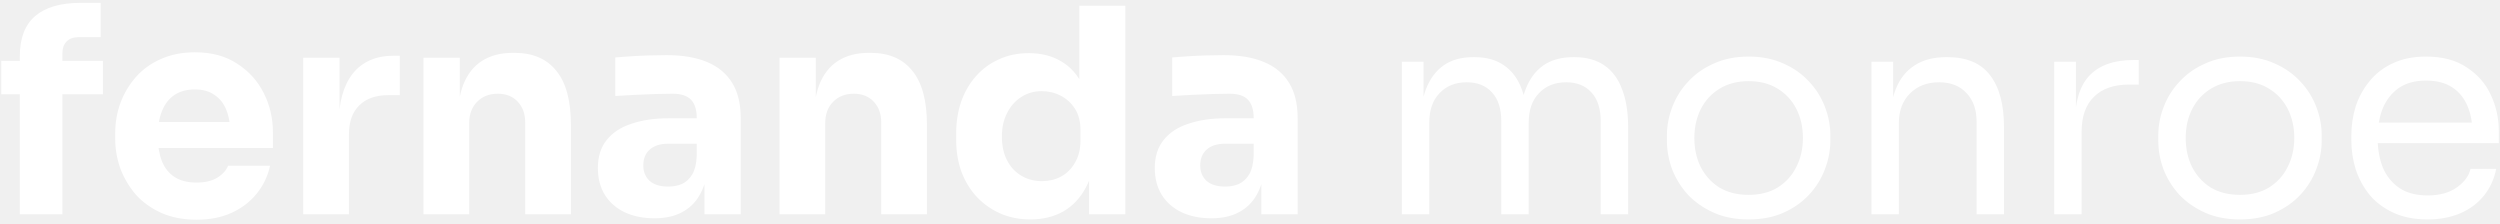
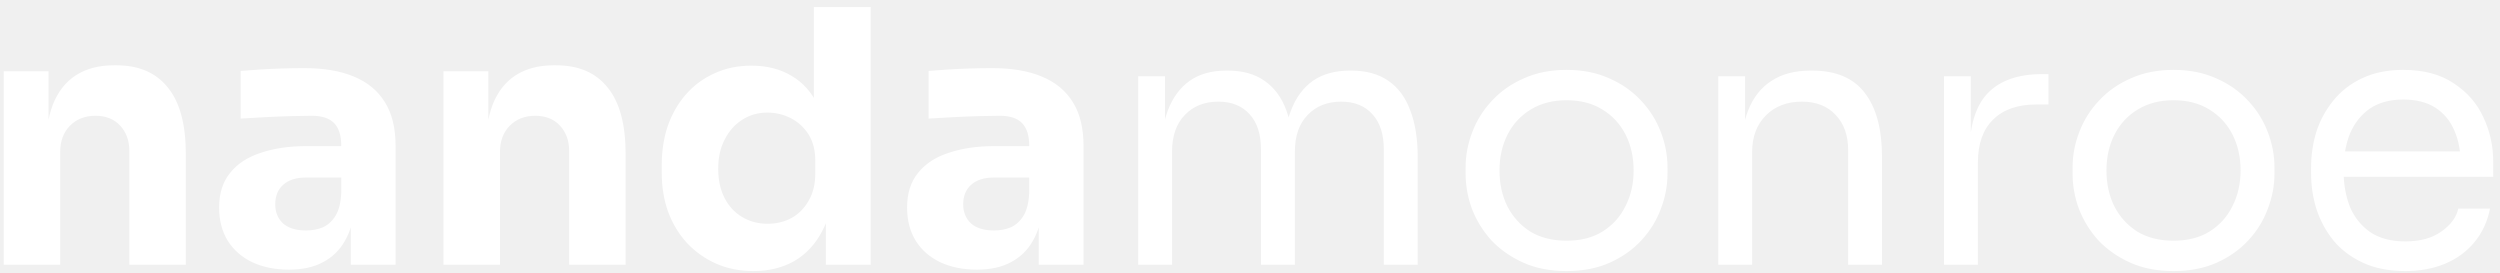
- <svg xmlns="http://www.w3.org/2000/svg" width="560" height="50" viewBox="0 0 560 50" fill="none">
-   <path d="M4.44 48V12.608C4.44 8.555 5.592 5.547 7.896 3.584C10.2 1.621 13.592 0.64 18.072 0.64H22.552V8.32H17.624C16.472 8.32 15.576 8.64 14.936 9.28C14.296 9.92 13.976 10.816 13.976 11.968V48H4.44ZM0.28 21.12V13.632H23.064V21.12H0.28ZM44.048 49.216C41.062 49.216 38.416 48.704 36.112 47.68C33.851 46.656 31.953 45.291 30.416 43.584C28.923 41.835 27.771 39.893 26.96 37.76C26.192 35.584 25.808 33.365 25.808 31.104V29.824C25.808 27.477 26.192 25.237 26.96 23.104C27.771 20.928 28.923 18.987 30.416 17.28C31.91 15.573 33.766 14.229 35.984 13.248C38.246 12.224 40.806 11.712 43.664 11.712C47.419 11.712 50.577 12.565 53.136 14.272C55.739 15.936 57.723 18.133 59.089 20.864C60.454 23.552 61.136 26.496 61.136 29.696V33.152H30.096V27.328H54.928L51.6 30.016C51.6 27.925 51.302 26.133 50.705 24.64C50.107 23.147 49.211 22.016 48.017 21.248C46.864 20.437 45.414 20.032 43.664 20.032C41.873 20.032 40.358 20.437 39.12 21.248C37.883 22.059 36.944 23.253 36.304 24.832C35.664 26.368 35.344 28.267 35.344 30.528C35.344 32.619 35.643 34.453 36.24 36.032C36.838 37.568 37.776 38.763 39.056 39.616C40.337 40.469 42.001 40.896 44.048 40.896C45.926 40.896 47.462 40.533 48.657 39.808C49.851 39.083 50.662 38.187 51.089 37.12H60.496C59.984 39.467 58.982 41.557 57.489 43.392C55.995 45.227 54.118 46.656 51.856 47.68C49.595 48.704 46.992 49.216 44.048 49.216ZM67.922 48V12.928H76.05V27.968H75.858C75.858 23.019 76.903 19.2 78.994 16.512C81.127 13.824 84.199 12.48 88.21 12.48H89.554V21.312H86.994C84.178 21.312 82.002 22.08 80.466 23.616C78.93 25.109 78.162 27.285 78.162 30.144V48H67.922ZM94.859 48V12.928H102.988V27.968H102.412C102.412 24.384 102.86 21.397 103.756 19.008C104.694 16.619 106.102 14.827 107.98 13.632C109.857 12.437 112.14 11.84 114.828 11.84H115.276C119.372 11.84 122.486 13.184 124.62 15.872C126.796 18.517 127.884 22.549 127.884 27.968V48H117.644V27.392C117.644 25.515 117.089 23.979 115.98 22.784C114.87 21.589 113.377 20.992 111.5 20.992C109.58 20.992 108.022 21.611 106.828 22.848C105.676 24.043 105.1 25.621 105.1 27.584V48H94.859ZM157.794 48V37.632H156.066V26.368C156.066 24.576 155.639 23.232 154.786 22.336C153.932 21.44 152.567 20.992 150.69 20.992C149.751 20.992 148.514 21.013 146.978 21.056C145.442 21.099 143.863 21.163 142.242 21.248C140.62 21.333 139.148 21.419 137.826 21.504V12.864C138.807 12.779 139.959 12.693 141.282 12.608C142.604 12.523 143.97 12.459 145.378 12.416C146.786 12.373 148.108 12.352 149.346 12.352C152.93 12.352 155.938 12.864 158.37 13.888C160.844 14.912 162.722 16.469 164.002 18.56C165.282 20.608 165.922 23.253 165.922 26.496V48H157.794ZM146.594 48.896C144.076 48.896 141.858 48.448 139.938 47.552C138.06 46.656 136.588 45.376 135.522 43.712C134.455 42.005 133.922 39.979 133.922 37.632C133.922 35.072 134.583 32.981 135.906 31.36C137.228 29.696 139.084 28.48 141.474 27.712C143.863 26.901 146.615 26.496 149.73 26.496H157.218V32.192H149.666C147.874 32.192 146.487 32.64 145.506 33.536C144.567 34.389 144.098 35.563 144.098 37.056C144.098 38.464 144.567 39.616 145.506 40.512C146.487 41.365 147.874 41.792 149.666 41.792C150.818 41.792 151.842 41.6 152.738 41.216C153.676 40.789 154.444 40.085 155.042 39.104C155.639 38.123 155.98 36.757 156.066 35.008L158.498 37.568C158.284 40 157.687 42.048 156.706 43.712C155.767 45.376 154.444 46.656 152.738 47.552C151.074 48.448 149.026 48.896 146.594 48.896ZM174.61 48V12.928H182.738V27.968H182.162C182.162 24.384 182.61 21.397 183.506 19.008C184.444 16.619 185.852 14.827 187.73 13.632C189.607 12.437 191.89 11.84 194.578 11.84H195.026C199.122 11.84 202.236 13.184 204.37 15.872C206.546 18.517 207.634 22.549 207.634 27.968V48H197.394V27.392C197.394 25.515 196.839 23.979 195.73 22.784C194.62 21.589 193.127 20.992 191.25 20.992C189.33 20.992 187.772 21.611 186.578 22.848C185.426 24.043 184.85 25.621 184.85 27.584V48H174.61ZM230.824 49.152C228.349 49.152 226.088 48.704 224.04 47.808C222.034 46.912 220.285 45.675 218.792 44.096C217.298 42.475 216.146 40.576 215.336 38.4C214.568 36.224 214.184 33.877 214.184 31.36V29.888C214.184 27.371 214.546 25.024 215.272 22.848C216.04 20.672 217.128 18.773 218.536 17.152C219.986 15.488 221.714 14.208 223.72 13.312C225.725 12.373 227.965 11.904 230.44 11.904C233.256 11.904 235.688 12.523 237.736 13.76C239.784 14.955 241.384 16.747 242.536 19.136C243.688 21.483 244.328 24.384 244.456 27.84L241.768 25.344V1.28H252.072V48H243.944V33.472H245.352C245.224 36.8 244.52 39.637 243.24 41.984C242.002 44.331 240.317 46.123 238.184 47.36C236.05 48.555 233.597 49.152 230.824 49.152ZM233.384 40.576C234.962 40.576 236.392 40.235 237.672 39.552C238.994 38.827 240.04 37.781 240.808 36.416C241.618 35.051 242.024 33.408 242.024 31.488V29.12C242.024 27.243 241.618 25.664 240.808 24.384C239.997 23.104 238.93 22.123 237.608 21.44C236.285 20.757 234.856 20.416 233.32 20.416C231.613 20.416 230.077 20.864 228.712 21.76C227.389 22.613 226.344 23.808 225.576 25.344C224.808 26.837 224.424 28.587 224.424 30.592C224.424 32.64 224.808 34.411 225.576 35.904C226.344 37.397 227.41 38.549 228.776 39.36C230.141 40.171 231.677 40.576 233.384 40.576ZM282.544 48V37.632H280.816V26.368C280.816 24.576 280.389 23.232 279.536 22.336C278.682 21.44 277.317 20.992 275.44 20.992C274.501 20.992 273.264 21.013 271.728 21.056C270.192 21.099 268.613 21.163 266.992 21.248C265.37 21.333 263.898 21.419 262.576 21.504V12.864C263.557 12.779 264.709 12.693 266.032 12.608C267.354 12.523 268.72 12.459 270.128 12.416C271.536 12.373 272.858 12.352 274.096 12.352C277.68 12.352 280.688 12.864 283.12 13.888C285.594 14.912 287.472 16.469 288.752 18.56C290.032 20.608 290.672 23.253 290.672 26.496V48H282.544ZM271.344 48.896C268.826 48.896 266.608 48.448 264.688 47.552C262.81 46.656 261.338 45.376 260.272 43.712C259.205 42.005 258.672 39.979 258.672 37.632C258.672 35.072 259.333 32.981 260.656 31.36C261.978 29.696 263.834 28.48 266.224 27.712C268.613 26.901 271.365 26.496 274.48 26.496H281.968V32.192H274.416C272.624 32.192 271.237 32.64 270.256 33.536C269.317 34.389 268.848 35.563 268.848 37.056C268.848 38.464 269.317 39.616 270.256 40.512C271.237 41.365 272.624 41.792 274.416 41.792C275.568 41.792 276.592 41.6 277.488 41.216C278.426 40.789 279.194 40.085 279.792 39.104C280.389 38.123 280.73 36.757 280.816 35.008L283.248 37.568C283.034 40 282.437 42.048 281.456 43.712C280.517 45.376 279.194 46.656 277.488 47.552C275.824 48.448 273.776 48.896 271.344 48.896ZM314.013 48V13.824H318.877V28.48H318.109C318.109 25.152 318.536 22.336 319.389 20.032C320.285 17.685 321.608 15.893 323.357 14.656C325.106 13.419 327.325 12.8 330.013 12.8H330.269C332.957 12.8 335.176 13.419 336.925 14.656C338.717 15.893 340.04 17.685 340.893 20.032C341.746 22.336 342.173 25.152 342.173 28.48H340.381C340.381 25.152 340.829 22.336 341.725 20.032C342.621 17.685 343.944 15.893 345.693 14.656C347.485 13.419 349.725 12.8 352.413 12.8H352.669C355.357 12.8 357.597 13.419 359.389 14.656C361.181 15.893 362.504 17.685 363.357 20.032C364.253 22.336 364.701 25.152 364.701 28.48V48H358.557V27.136C358.557 24.363 357.874 22.229 356.509 20.736C355.144 19.2 353.245 18.432 350.813 18.432C348.296 18.432 346.269 19.243 344.733 20.864C343.197 22.443 342.429 24.661 342.429 27.52V48H336.285V27.136C336.285 24.363 335.602 22.229 334.237 20.736C332.872 19.2 330.973 18.432 328.541 18.432C326.024 18.432 323.997 19.243 322.461 20.864C320.925 22.443 320.157 24.661 320.157 27.52V48H314.013ZM391.695 49.152C388.708 49.152 386.084 48.64 383.823 47.616C381.561 46.592 379.641 45.248 378.062 43.584C376.527 41.877 375.353 39.979 374.543 37.888C373.775 35.797 373.391 33.664 373.391 31.488V30.336C373.391 28.16 373.796 26.027 374.607 23.936C375.417 21.803 376.612 19.904 378.191 18.24C379.769 16.533 381.689 15.189 383.951 14.208C386.212 13.184 388.793 12.672 391.695 12.672C394.596 12.672 397.177 13.184 399.439 14.208C401.7 15.189 403.62 16.533 405.199 18.24C406.777 19.904 407.972 21.803 408.783 23.936C409.593 26.027 409.999 28.16 409.999 30.336V31.488C409.999 33.664 409.593 35.797 408.783 37.888C408.015 39.979 406.841 41.877 405.263 43.584C403.727 45.248 401.828 46.592 399.567 47.616C397.305 48.64 394.681 49.152 391.695 49.152ZM391.695 43.648C394.255 43.648 396.431 43.093 398.223 41.984C400.057 40.832 401.444 39.296 402.382 37.376C403.364 35.456 403.854 33.301 403.854 30.912C403.854 28.48 403.364 26.304 402.382 24.384C401.401 22.464 399.993 20.949 398.159 19.84C396.367 18.731 394.212 18.176 391.695 18.176C389.22 18.176 387.065 18.731 385.231 19.84C383.396 20.949 381.988 22.464 381.007 24.384C380.025 26.304 379.535 28.48 379.535 30.912C379.535 33.301 380.004 35.456 380.943 37.376C381.924 39.296 383.311 40.832 385.103 41.984C386.937 43.093 389.135 43.648 391.695 43.648ZM419.201 48V13.824H424.065V28.48H423.297C423.297 25.109 423.745 22.272 424.641 19.968C425.579 17.621 426.987 15.851 428.865 14.656C430.742 13.419 433.11 12.8 435.969 12.8H436.225C440.534 12.8 443.713 14.144 445.761 16.832C447.851 19.52 448.897 23.403 448.897 28.48V48H442.753V27.2C442.753 24.555 442.006 22.443 440.513 20.864C439.019 19.243 436.971 18.432 434.369 18.432C431.681 18.432 429.505 19.264 427.841 20.928C426.177 22.592 425.345 24.811 425.345 27.584V48H419.201ZM460.138 48V13.824H465.002V27.904H464.746C464.746 22.912 465.834 19.264 468.01 16.96C470.229 14.613 473.535 13.44 477.93 13.44H479.082V18.944H476.906C473.493 18.944 470.869 19.861 469.034 21.696C467.199 23.488 466.282 26.091 466.282 29.504V48H460.138ZM501.757 49.152C498.77 49.152 496.146 48.64 493.885 47.616C491.624 46.592 489.704 45.248 488.125 43.584C486.589 41.877 485.416 39.979 484.605 37.888C483.837 35.797 483.453 33.664 483.453 31.488V30.336C483.453 28.16 483.858 26.027 484.669 23.936C485.48 21.803 486.674 19.904 488.253 18.24C489.832 16.533 491.752 15.189 494.013 14.208C496.274 13.184 498.856 12.672 501.757 12.672C504.658 12.672 507.24 13.184 509.501 14.208C511.762 15.189 513.682 16.533 515.261 18.24C516.84 19.904 518.034 21.803 518.845 23.936C519.656 26.027 520.061 28.16 520.061 30.336V31.488C520.061 33.664 519.656 35.797 518.845 37.888C518.077 39.979 516.904 41.877 515.325 43.584C513.789 45.248 511.89 46.592 509.629 47.616C507.368 48.64 504.744 49.152 501.757 49.152ZM501.757 43.648C504.317 43.648 506.493 43.093 508.285 41.984C510.12 40.832 511.506 39.296 512.445 37.376C513.426 35.456 513.917 33.301 513.917 30.912C513.917 28.48 513.426 26.304 512.445 24.384C511.464 22.464 510.056 20.949 508.221 19.84C506.429 18.731 504.274 18.176 501.757 18.176C499.282 18.176 497.128 18.731 495.293 19.84C493.458 20.949 492.05 22.464 491.069 24.384C490.088 26.304 489.597 28.48 489.597 30.912C489.597 33.301 490.066 35.456 491.005 37.376C491.986 39.296 493.373 40.832 495.165 41.984C497 43.093 499.197 43.648 501.757 43.648ZM543.791 49.152C540.804 49.152 538.223 48.64 536.047 47.616C533.871 46.592 532.1 45.248 530.735 43.584C529.37 41.877 528.346 39.979 527.663 37.888C527.023 35.797 526.703 33.664 526.703 31.488V30.336C526.703 28.117 527.023 25.963 527.663 23.872C528.346 21.781 529.37 19.904 530.735 18.24C532.1 16.533 533.828 15.189 535.919 14.208C538.052 13.184 540.548 12.672 543.407 12.672C547.119 12.672 550.17 13.483 552.559 15.104C554.991 16.683 556.783 18.731 557.935 21.248C559.13 23.765 559.727 26.453 559.727 29.312V32.064H529.391V27.456H555.247L553.839 29.952C553.839 27.52 553.455 25.429 552.687 23.68C551.919 21.888 550.767 20.501 549.231 19.52C547.695 18.539 545.754 18.048 543.407 18.048C540.975 18.048 538.948 18.603 537.327 19.712C535.748 20.821 534.554 22.336 533.743 24.256C532.975 26.176 532.591 28.395 532.591 30.912C532.591 33.344 532.975 35.541 533.743 37.504C534.554 39.424 535.791 40.96 537.455 42.112C539.119 43.221 541.231 43.776 543.791 43.776C546.479 43.776 548.655 43.179 550.319 41.984C552.026 40.789 553.05 39.403 553.391 37.824H559.151C558.682 40.171 557.743 42.197 556.335 43.904C554.927 45.611 553.156 46.912 551.023 47.808C548.89 48.704 546.479 49.152 543.791 49.152Z" fill="white" />
+ <svg xmlns="http://www.w3.org/2000/svg" width="340" height="37" viewBox="0 0 340 37" fill="none">
+   <path d="M0.504 36V9.696H6.6V20.976H6.168C6.168 18.288 6.504 16.048 7.176 14.256C7.88 12.464 8.936 11.12 10.344 10.224C11.752 9.328 13.464 8.88 15.48 8.88H15.816C18.888 8.88 21.224 9.888 22.824 11.904C24.456 13.888 25.272 16.912 25.272 20.976V36H17.592V20.544C17.592 19.136 17.176 17.984 16.344 17.088C15.512 16.192 14.392 15.744 12.984 15.744C11.544 15.744 10.376 16.208 9.48 17.136C8.616 18.032 8.184 19.216 8.184 20.688V36H0.504ZM47.705 36V28.224H46.408V19.776C46.408 18.432 46.089 17.424 45.449 16.752C44.809 16.08 43.785 15.744 42.377 15.744C41.672 15.744 40.745 15.76 39.593 15.792C38.441 15.824 37.257 15.872 36.041 15.936C34.825 16 33.721 16.064 32.728 16.128V9.648C33.465 9.584 34.328 9.52 35.321 9.456C36.312 9.392 37.337 9.344 38.392 9.312C39.449 9.28 40.441 9.264 41.368 9.264C44.056 9.264 46.312 9.648 48.136 10.416C49.992 11.184 51.401 12.352 52.361 13.92C53.321 15.456 53.8 17.44 53.8 19.872V36H47.705ZM39.304 36.672C37.416 36.672 35.752 36.336 34.312 35.664C32.904 34.992 31.8 34.032 31 32.784C30.201 31.504 29.8 29.984 29.8 28.224C29.8 26.304 30.297 24.736 31.288 23.52C32.281 22.272 33.672 21.36 35.465 20.784C37.257 20.176 39.321 19.872 41.657 19.872H47.273V24.144H41.608C40.264 24.144 39.224 24.48 38.489 25.152C37.785 25.792 37.432 26.672 37.432 27.792C37.432 28.848 37.785 29.712 38.489 30.384C39.224 31.024 40.264 31.344 41.608 31.344C42.472 31.344 43.24 31.2 43.913 30.912C44.617 30.592 45.193 30.064 45.641 29.328C46.089 28.592 46.344 27.568 46.408 26.256L48.233 28.176C48.072 30 47.624 31.536 46.889 32.784C46.184 34.032 45.193 34.992 43.913 35.664C42.664 36.336 41.129 36.672 39.304 36.672ZM60.316 36V9.696H66.412V20.976H65.981C65.981 18.288 66.317 16.048 66.989 14.256C67.692 12.464 68.749 11.12 70.156 10.224C71.564 9.328 73.276 8.88 75.293 8.88H75.629C78.701 8.88 81.037 9.888 82.636 11.904C84.269 13.888 85.085 16.912 85.085 20.976V36H77.404V20.544C77.404 19.136 76.989 17.984 76.156 17.088C75.325 16.192 74.204 15.744 72.796 15.744C71.356 15.744 70.189 16.208 69.293 17.136C68.428 18.032 67.996 19.216 67.996 20.688V36H60.316ZM102.477 36.864C100.621 36.864 98.925 36.528 97.389 35.856C95.885 35.184 94.573 34.256 93.453 33.072C92.333 31.856 91.469 30.432 90.861 28.8C90.285 27.168 89.997 25.408 89.997 23.52V22.416C89.997 20.528 90.269 18.768 90.813 17.136C91.389 15.504 92.205 14.08 93.261 12.864C94.349 11.616 95.645 10.656 97.149 9.984C98.653 9.28 100.333 8.928 102.189 8.928C104.301 8.928 106.125 9.392 107.661 10.32C109.197 11.216 110.397 12.56 111.261 14.352C112.125 16.112 112.605 18.288 112.701 20.88L110.685 19.008V0.96H118.413V36H112.317V25.104H113.373C113.277 27.6 112.749 29.728 111.789 31.488C110.861 33.248 109.597 34.592 107.997 35.52C106.397 36.416 104.557 36.864 102.477 36.864ZM104.397 30.432C105.581 30.432 106.653 30.176 107.613 29.664C108.605 29.12 109.389 28.336 109.965 27.312C110.573 26.288 110.877 25.056 110.877 23.616V21.84C110.877 20.432 110.573 19.248 109.965 18.288C109.357 17.328 108.557 16.592 107.565 16.08C106.573 15.568 105.501 15.312 104.349 15.312C103.069 15.312 101.917 15.648 100.893 16.32C99.901 16.96 99.117 17.856 98.541 19.008C97.965 20.128 97.677 21.44 97.677 22.944C97.677 24.48 97.965 25.808 98.541 26.928C99.117 28.048 99.917 28.912 100.941 29.52C101.965 30.128 103.117 30.432 104.397 30.432ZM141.267 36V28.224H139.971V19.776C139.971 18.432 139.651 17.424 139.011 16.752C138.371 16.08 137.347 15.744 135.939 15.744C135.235 15.744 134.307 15.76 133.155 15.792C132.003 15.824 130.819 15.872 129.603 15.936C128.387 16 127.283 16.064 126.291 16.128V9.648C127.027 9.584 127.891 9.52 128.883 9.456C129.875 9.392 130.899 9.344 131.955 9.312C133.011 9.28 134.003 9.264 134.931 9.264C137.619 9.264 139.875 9.648 141.699 10.416C143.555 11.184 144.963 12.352 145.923 13.92C146.883 15.456 147.363 17.44 147.363 19.872V36H141.267ZM132.867 36.672C130.979 36.672 129.315 36.336 127.875 35.664C126.467 34.992 125.363 34.032 124.563 32.784C123.763 31.504 123.363 29.984 123.363 28.224C123.363 26.304 123.859 24.736 124.851 23.52C125.843 22.272 127.235 21.36 129.027 20.784C130.819 20.176 132.883 19.872 135.219 19.872H140.835V24.144H135.171C133.827 24.144 132.787 24.48 132.051 25.152C131.347 25.792 130.995 26.672 130.995 27.792C130.995 28.848 131.347 29.712 132.051 30.384C132.787 31.024 133.827 31.344 135.171 31.344C136.035 31.344 136.803 31.2 137.475 30.912C138.179 30.592 138.755 30.064 139.203 29.328C139.651 28.592 139.907 27.568 139.971 26.256L141.795 28.176C141.635 30 141.187 31.536 140.451 32.784C139.747 34.032 138.755 34.992 137.475 35.664C136.227 36.336 134.691 36.672 132.867 36.672ZM154.791 36V10.368H158.439V21.36H157.863C157.863 18.864 158.183 16.752 158.823 15.024C159.495 13.264 160.487 11.92 161.799 10.992C163.111 10.064 164.775 9.6 166.791 9.6H166.983C168.999 9.6 170.663 10.064 171.975 10.992C173.319 11.92 174.311 13.264 174.951 15.024C175.591 16.752 175.911 18.864 175.911 21.36H174.567C174.567 18.864 174.903 16.752 175.575 15.024C176.247 13.264 177.239 11.92 178.551 10.992C179.895 10.064 181.575 9.6 183.591 9.6H183.783C185.799 9.6 187.479 10.064 188.823 10.992C190.167 11.92 191.159 13.264 191.799 15.024C192.471 16.752 192.807 18.864 192.807 21.36V36H188.199V20.352C188.199 18.272 187.687 16.672 186.663 15.552C185.639 14.4 184.215 13.824 182.391 13.824C180.503 13.824 178.983 14.432 177.831 15.648C176.679 16.832 176.103 18.496 176.103 20.64V36H171.495V20.352C171.495 18.272 170.983 16.672 169.959 15.552C168.935 14.4 167.511 13.824 165.687 13.824C163.799 13.824 162.279 14.432 161.127 15.648C159.975 16.832 159.399 18.496 159.399 20.64V36H154.791ZM213.052 36.864C210.812 36.864 208.844 36.48 207.148 35.712C205.452 34.944 204.012 33.936 202.828 32.688C201.676 31.408 200.796 29.984 200.188 28.416C199.612 26.848 199.324 25.248 199.324 23.616V22.752C199.324 21.12 199.628 19.52 200.236 17.952C200.844 16.352 201.74 14.928 202.924 13.68C204.108 12.4 205.548 11.392 207.244 10.656C208.94 9.888 210.876 9.504 213.052 9.504C215.228 9.504 217.164 9.888 218.86 10.656C220.556 11.392 221.996 12.4 223.18 13.68C224.364 14.928 225.26 16.352 225.868 17.952C226.476 19.52 226.78 21.12 226.78 22.752V23.616C226.78 25.248 226.476 26.848 225.868 28.416C225.292 29.984 224.412 31.408 223.228 32.688C222.076 33.936 220.652 34.944 218.956 35.712C217.26 36.48 215.292 36.864 213.052 36.864ZM213.052 32.736C214.972 32.736 216.604 32.32 217.948 31.488C219.324 30.624 220.364 29.472 221.068 28.032C221.804 26.592 222.172 24.976 222.172 23.184C222.172 21.36 221.804 19.728 221.068 18.288C220.332 16.848 219.276 15.712 217.9 14.88C216.556 14.048 214.94 13.632 213.052 13.632C211.196 13.632 209.58 14.048 208.204 14.88C206.828 15.712 205.772 16.848 205.036 18.288C204.3 19.728 203.932 21.36 203.932 23.184C203.932 24.976 204.284 26.592 204.988 28.032C205.724 29.472 206.764 30.624 208.108 31.488C209.484 32.32 211.132 32.736 213.052 32.736ZM233.682 36V10.368H237.33V21.36H236.754C236.754 18.832 237.09 16.704 237.762 14.976C238.466 13.216 239.522 11.888 240.93 10.992C242.338 10.064 244.114 9.6 246.258 9.6H246.45C249.682 9.6 252.066 10.608 253.602 12.624C255.17 14.64 255.954 17.552 255.954 21.36V36H251.346V20.4C251.346 18.416 250.786 16.832 249.666 15.648C248.546 14.432 247.01 13.824 245.058 13.824C243.042 13.824 241.41 14.448 240.162 15.696C238.914 16.944 238.29 18.608 238.29 20.688V36H233.682ZM264.385 36V10.368H268.033V20.928H267.841C267.841 17.184 268.657 14.448 270.289 12.72C271.953 10.96 274.433 10.08 277.729 10.08H278.593V14.208H276.961C274.401 14.208 272.433 14.896 271.057 16.272C269.681 17.616 268.993 19.568 268.993 22.128V36H264.385ZM295.599 36.864C293.359 36.864 291.391 36.48 289.695 35.712C287.999 34.944 286.559 33.936 285.375 32.688C284.223 31.408 283.343 29.984 282.735 28.416C282.159 26.848 281.871 25.248 281.871 23.616V22.752C281.871 21.12 282.175 19.52 282.783 17.952C283.391 16.352 284.287 14.928 285.471 13.68C286.655 12.4 288.095 11.392 289.791 10.656C291.487 9.888 293.423 9.504 295.599 9.504C297.775 9.504 299.711 9.888 301.407 10.656C303.103 11.392 304.543 12.4 305.727 13.68C306.911 14.928 307.807 16.352 308.415 17.952C309.023 19.52 309.327 21.12 309.327 22.752V23.616C309.327 25.248 309.023 26.848 308.415 28.416C307.839 29.984 306.959 31.408 305.775 32.688C304.623 33.936 303.199 34.944 301.503 35.712C299.807 36.48 297.839 36.864 295.599 36.864ZM295.599 32.736C297.519 32.736 299.151 32.32 300.495 31.488C301.871 30.624 302.911 29.472 303.615 28.032C304.351 26.592 304.719 24.976 304.719 23.184C304.719 21.36 304.351 19.728 303.615 18.288C302.879 16.848 301.823 15.712 300.447 14.88C299.103 14.048 297.487 13.632 295.599 13.632C293.743 13.632 292.127 14.048 290.751 14.88C289.375 15.712 288.319 16.848 287.583 18.288C286.847 19.728 286.479 21.36 286.479 23.184C286.479 24.976 286.831 26.592 287.535 28.032C288.271 29.472 289.311 30.624 290.655 31.488C292.031 32.32 293.679 32.736 295.599 32.736ZM327.125 36.864C324.885 36.864 322.949 36.48 321.317 35.712C319.685 34.944 318.357 33.936 317.333 32.688C316.309 31.408 315.541 29.984 315.029 28.416C314.549 26.848 314.309 25.248 314.309 23.616V22.752C314.309 21.088 314.549 19.472 315.029 17.904C315.541 16.336 316.309 14.928 317.333 13.68C318.357 12.4 319.653 11.392 321.221 10.656C322.821 9.888 324.693 9.504 326.837 9.504C329.621 9.504 331.909 10.112 333.701 11.328C335.525 12.512 336.869 14.048 337.733 15.936C338.629 17.824 339.077 19.84 339.077 21.984V24.048H316.325V20.592H335.717L334.661 22.464C334.661 20.64 334.373 19.072 333.797 17.76C333.221 16.416 332.357 15.376 331.205 14.64C330.053 13.904 328.597 13.536 326.837 13.536C325.013 13.536 323.493 13.952 322.277 14.784C321.093 15.616 320.197 16.752 319.589 18.192C319.013 19.632 318.725 21.296 318.725 23.184C318.725 25.008 319.013 26.656 319.589 28.128C320.197 29.568 321.125 30.72 322.373 31.584C323.621 32.416 325.205 32.832 327.125 32.832C329.141 32.832 330.773 32.384 332.021 31.488C333.301 30.592 334.069 29.552 334.325 28.368H338.645C338.293 30.128 337.589 31.648 336.533 32.928C335.477 34.208 334.149 35.184 332.549 35.856C330.949 36.528 329.141 36.864 327.125 36.864Z" fill="white" />
</svg>
